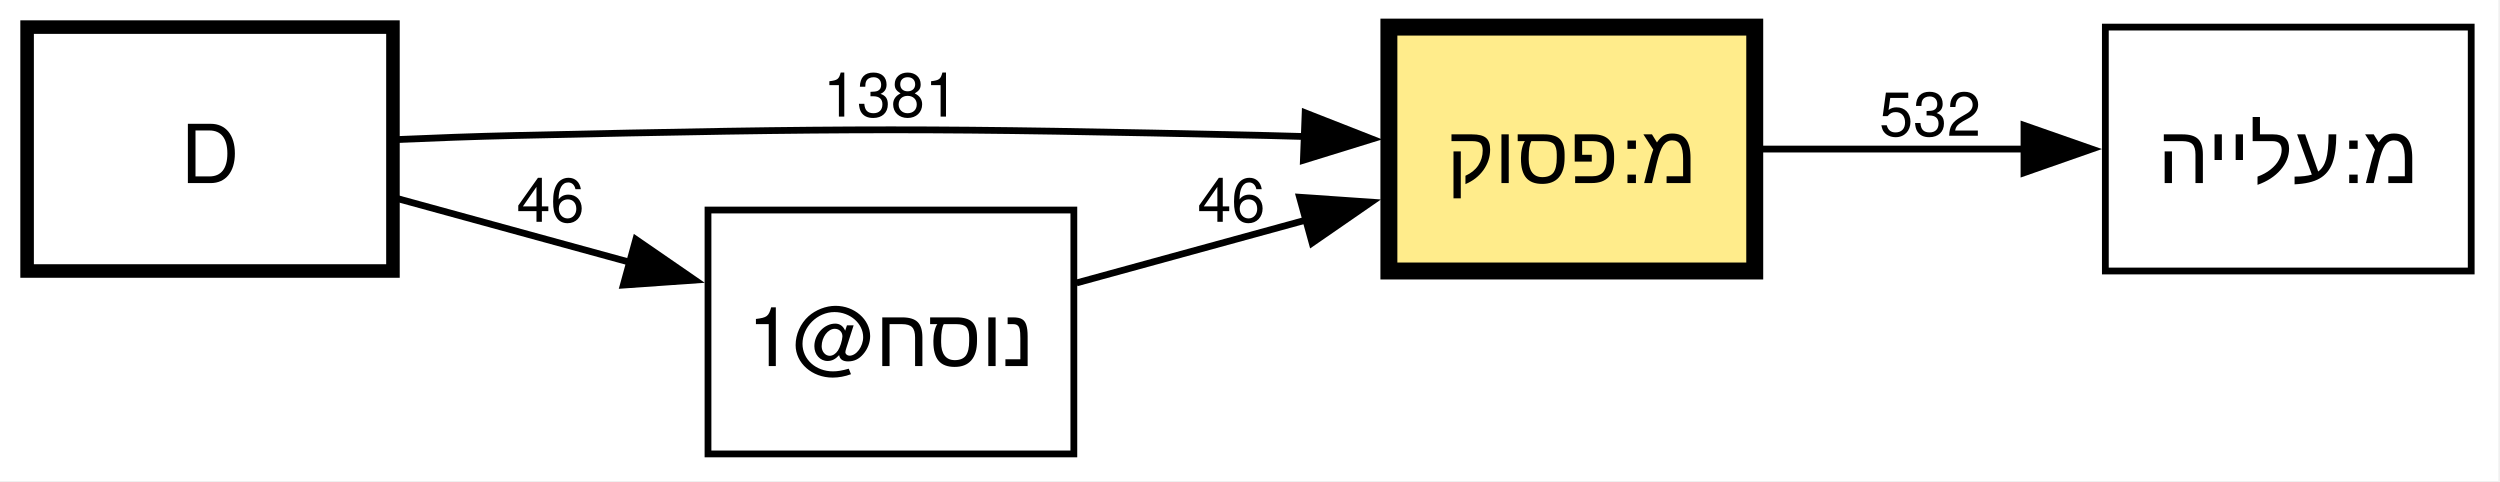
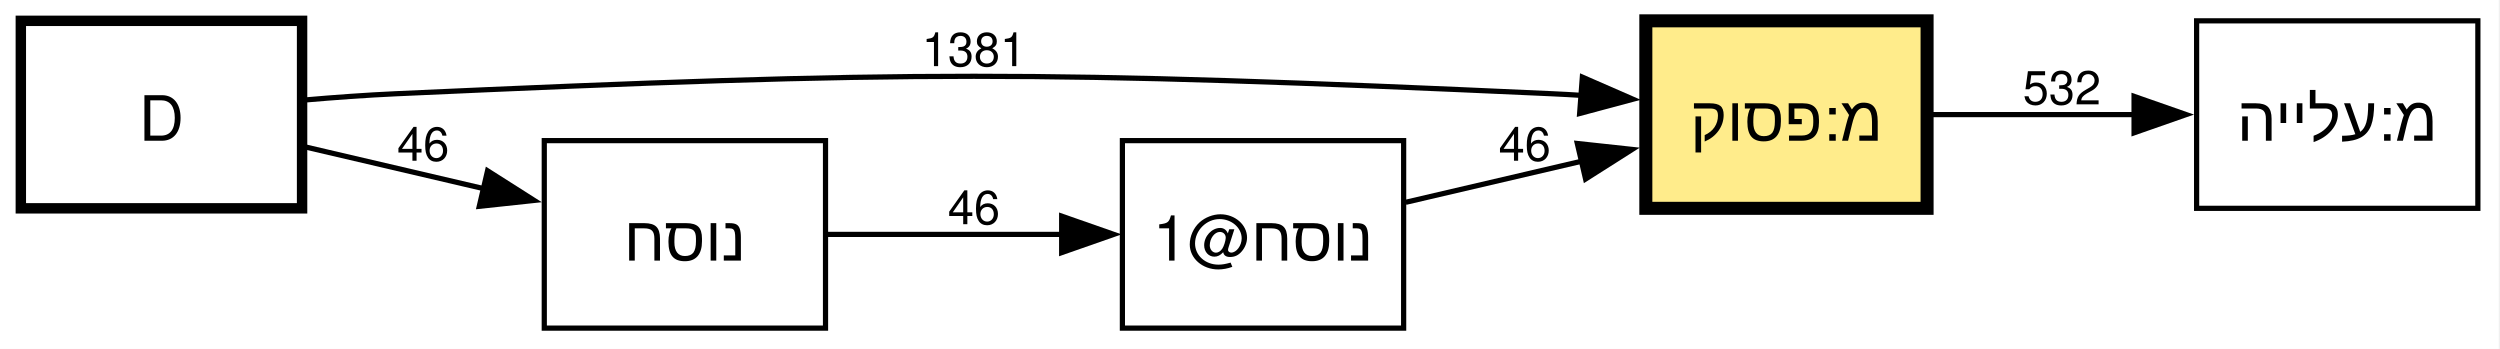
- <svg xmlns="http://www.w3.org/2000/svg" width="369pt" height="71pt" viewBox="0.00 0.00 369.00 71.00">
-   <g id="graph0" class="graph" transform="scale(1 1) rotate(0) translate(4 67)">
-     <polygon fill="white" stroke="none" points="-4,4 -4,-67 364.75,-67 364.75,4 -4,4" />
+ <svg xmlns="http://www.w3.org/2000/svg" width="480pt" height="67pt" viewBox="0.00 0.00 480.00 67.00">
+   <g id="graph0" class="graph" transform="scale(1 1) rotate(0) translate(4 63)">
+     <polygon fill="white" stroke="none" points="-4,4 -4,-63 475.75,-63 475.75,4 -4,4" />
    <g id="node1" class="node">
-       <polygon fill="none" stroke="black" stroke-width="2" points="54,-63 0,-63 0,-27 54,-27 54,-63" />
-       <text xml:space="preserve" text-anchor="middle" x="27" y="-39.98" font-family="SBL Hebrew,Helvetica" font-size="12.00">D</text>
+       <polygon fill="none" stroke="black" stroke-width="2" points="54,-59 0,-59 0,-23 54,-23 54,-59" />
+       <text xml:space="preserve" text-anchor="middle" x="27" y="-35.98" font-family="SBL Hebrew,Helvetica" font-size="12.00">D</text>
    </g>
    <g id="node2" class="node">
-       <polygon fill="#ffec8b" stroke="black" stroke-width="2.5" points="255,-63 201,-63 201,-27 255,-27 255,-63" />
-       <text xml:space="preserve" text-anchor="middle" x="228" y="-39.98" font-family="SBL Hebrew,Helvetica" font-size="12.00">מ:פסוק</text>
+       <polygon fill="#ffec8b" stroke="black" stroke-width="2.5" points="366,-59 312,-59 312,-23 366,-23 366,-59" />
+       <text xml:space="preserve" text-anchor="middle" x="339" y="-35.98" font-family="SBL Hebrew,Helvetica" font-size="12.00">מ:פסוק</text>
    </g>
    <g id="edge1" class="edge">
-       <path fill="none" stroke="black" d="M54.05,-46.38C59.95,-46.64 66.19,-46.87 72,-47 121.32,-48.12 133.68,-48.12 183,-47 184.81,-46.96 186.65,-46.91 188.52,-46.85" />
-       <polygon fill="black" stroke="black" points="188.64,-50.35 198.5,-46.48 188.38,-43.35 188.64,-50.35" />
-       <text xml:space="preserve" text-anchor="middle" x="127.5" y="-49.79" font-family="Helvetica,sans-Serif" font-size="9.00">1381</text>
+       <path fill="none" stroke="black" d="M54.5,-43.8C60.26,-44.3 66.33,-44.74 72,-45 170.57,-49.47 195.43,-49.47 294,-45 295.9,-44.91 297.84,-44.81 299.8,-44.68" />
+       <polygon fill="black" stroke="black" points="299.81,-48.19 309.52,-43.95 299.29,-41.21 299.81,-48.19" />
+       <text xml:space="preserve" text-anchor="middle" x="183" y="-50.3" font-family="Helvetica,sans-Serif" font-size="9.00">1381</text>
    </g>
    <g id="node3" class="node">
      <polygon fill="none" stroke="black" points="154.5,-36 100.5,-36 100.5,0 154.5,0 154.5,-36" />
-       <text xml:space="preserve" text-anchor="middle" x="127.5" y="-12.97" font-family="SBL Hebrew,Helvetica" font-size="12.00">נוסח@1</text>
+       <text xml:space="preserve" text-anchor="middle" x="127.5" y="-12.97" font-family="SBL Hebrew,Helvetica" font-size="12.00">נוסח</text>
    </g>
    <g id="edge2" class="edge">
-       <path fill="none" stroke="black" d="M54.4,-37.76C65.11,-34.83 77.67,-31.39 89.28,-28.2" />
-       <polygon fill="black" stroke="black" points="89.85,-31.67 98.57,-25.66 88,-24.92 89.85,-31.67" />
-       <text xml:space="preserve" text-anchor="middle" x="77.25" y="-34.26" font-family="Helvetica,sans-Serif" font-size="9.00">46</text>
+       <path fill="none" stroke="black" d="M54.4,-34.84C65,-32.36 77.41,-29.46 88.92,-26.77" />
+       <polygon fill="black" stroke="black" points="89.61,-30.21 98.56,-24.52 88.02,-23.39 89.61,-30.21" />
+       <text xml:space="preserve" text-anchor="middle" x="77.25" y="-32.14" font-family="Helvetica,sans-Serif" font-size="9.00">46</text>
    </g>
    <g id="node4" class="node">
-       <polygon fill="none" stroke="black" points="360.75,-63 306.75,-63 306.75,-27 360.75,-27 360.75,-63" />
-       <text xml:space="preserve" text-anchor="middle" x="333.75" y="-39.98" font-family="SBL Hebrew,Helvetica" font-size="12.00">מ:עלייה</text>
+       <polygon fill="none" stroke="black" points="471.75,-59 417.75,-59 417.75,-23 471.75,-23 471.75,-59" />
+       <text xml:space="preserve" text-anchor="middle" x="444.75" y="-35.98" font-family="SBL Hebrew,Helvetica" font-size="12.00">מ:עלייה</text>
    </g>
    <g id="edge3" class="edge">
-       <path fill="none" stroke="black" d="M255.99,-45C267.85,-45 281.98,-45 294.87,-45" />
-       <polygon fill="black" stroke="black" points="294.74,-48.5 304.74,-45 294.74,-41.5 294.74,-48.5" />
-       <text xml:space="preserve" text-anchor="middle" x="280.88" y="-46.95" font-family="Helvetica,sans-Serif" font-size="9.00">532</text>
+       <path fill="none" stroke="black" d="M366.99,-41C378.85,-41 392.98,-41 405.87,-41" />
+       <polygon fill="black" stroke="black" points="405.74,-44.5 415.74,-41 405.74,-37.5 405.74,-44.5" />
+       <text xml:space="preserve" text-anchor="middle" x="391.88" y="-42.95" font-family="Helvetica,sans-Serif" font-size="9.00">532</text>
+     </g>
+     <g id="node5" class="node">
+       <polygon fill="none" stroke="black" points="265.5,-36 211.5,-36 211.5,0 265.5,0 265.5,-36" />
+       <text xml:space="preserve" text-anchor="middle" x="238.5" y="-12.97" font-family="SBL Hebrew,Helvetica" font-size="12.00">נוסח@1</text>
    </g>
    <g id="edge4" class="edge">
-       <path fill="none" stroke="black" d="M154.9,-25.24C165.32,-28.09 177.51,-31.43 188.86,-34.55" />
-       <polygon fill="black" stroke="black" points="187.81,-37.89 198.38,-37.16 189.67,-31.14 187.81,-37.89" />
-       <text xml:space="preserve" text-anchor="middle" x="177.75" y="-34.26" font-family="Helvetica,sans-Serif" font-size="9.00">46</text>
+       <path fill="none" stroke="black" d="M154.89,-18C168.41,-18 185.11,-18 199.95,-18" />
+       <polygon fill="black" stroke="black" points="199.84,-21.5 209.84,-18 199.84,-14.5 199.84,-21.5" />
+       <text xml:space="preserve" text-anchor="middle" x="183" y="-19.95" font-family="Helvetica,sans-Serif" font-size="9.00">46</text>
+     </g>
+     <g id="edge5" class="edge">
+       <path fill="none" stroke="black" d="M265.9,-24.16C276.32,-26.6 288.51,-29.44 299.86,-32.09" />
+       <polygon fill="black" stroke="black" points="298.84,-35.45 309.37,-34.31 300.43,-28.63 298.84,-35.45" />
+       <text xml:space="preserve" text-anchor="middle" x="288.75" y="-32.14" font-family="Helvetica,sans-Serif" font-size="9.00">46</text>
    </g>
  </g>
</svg>
